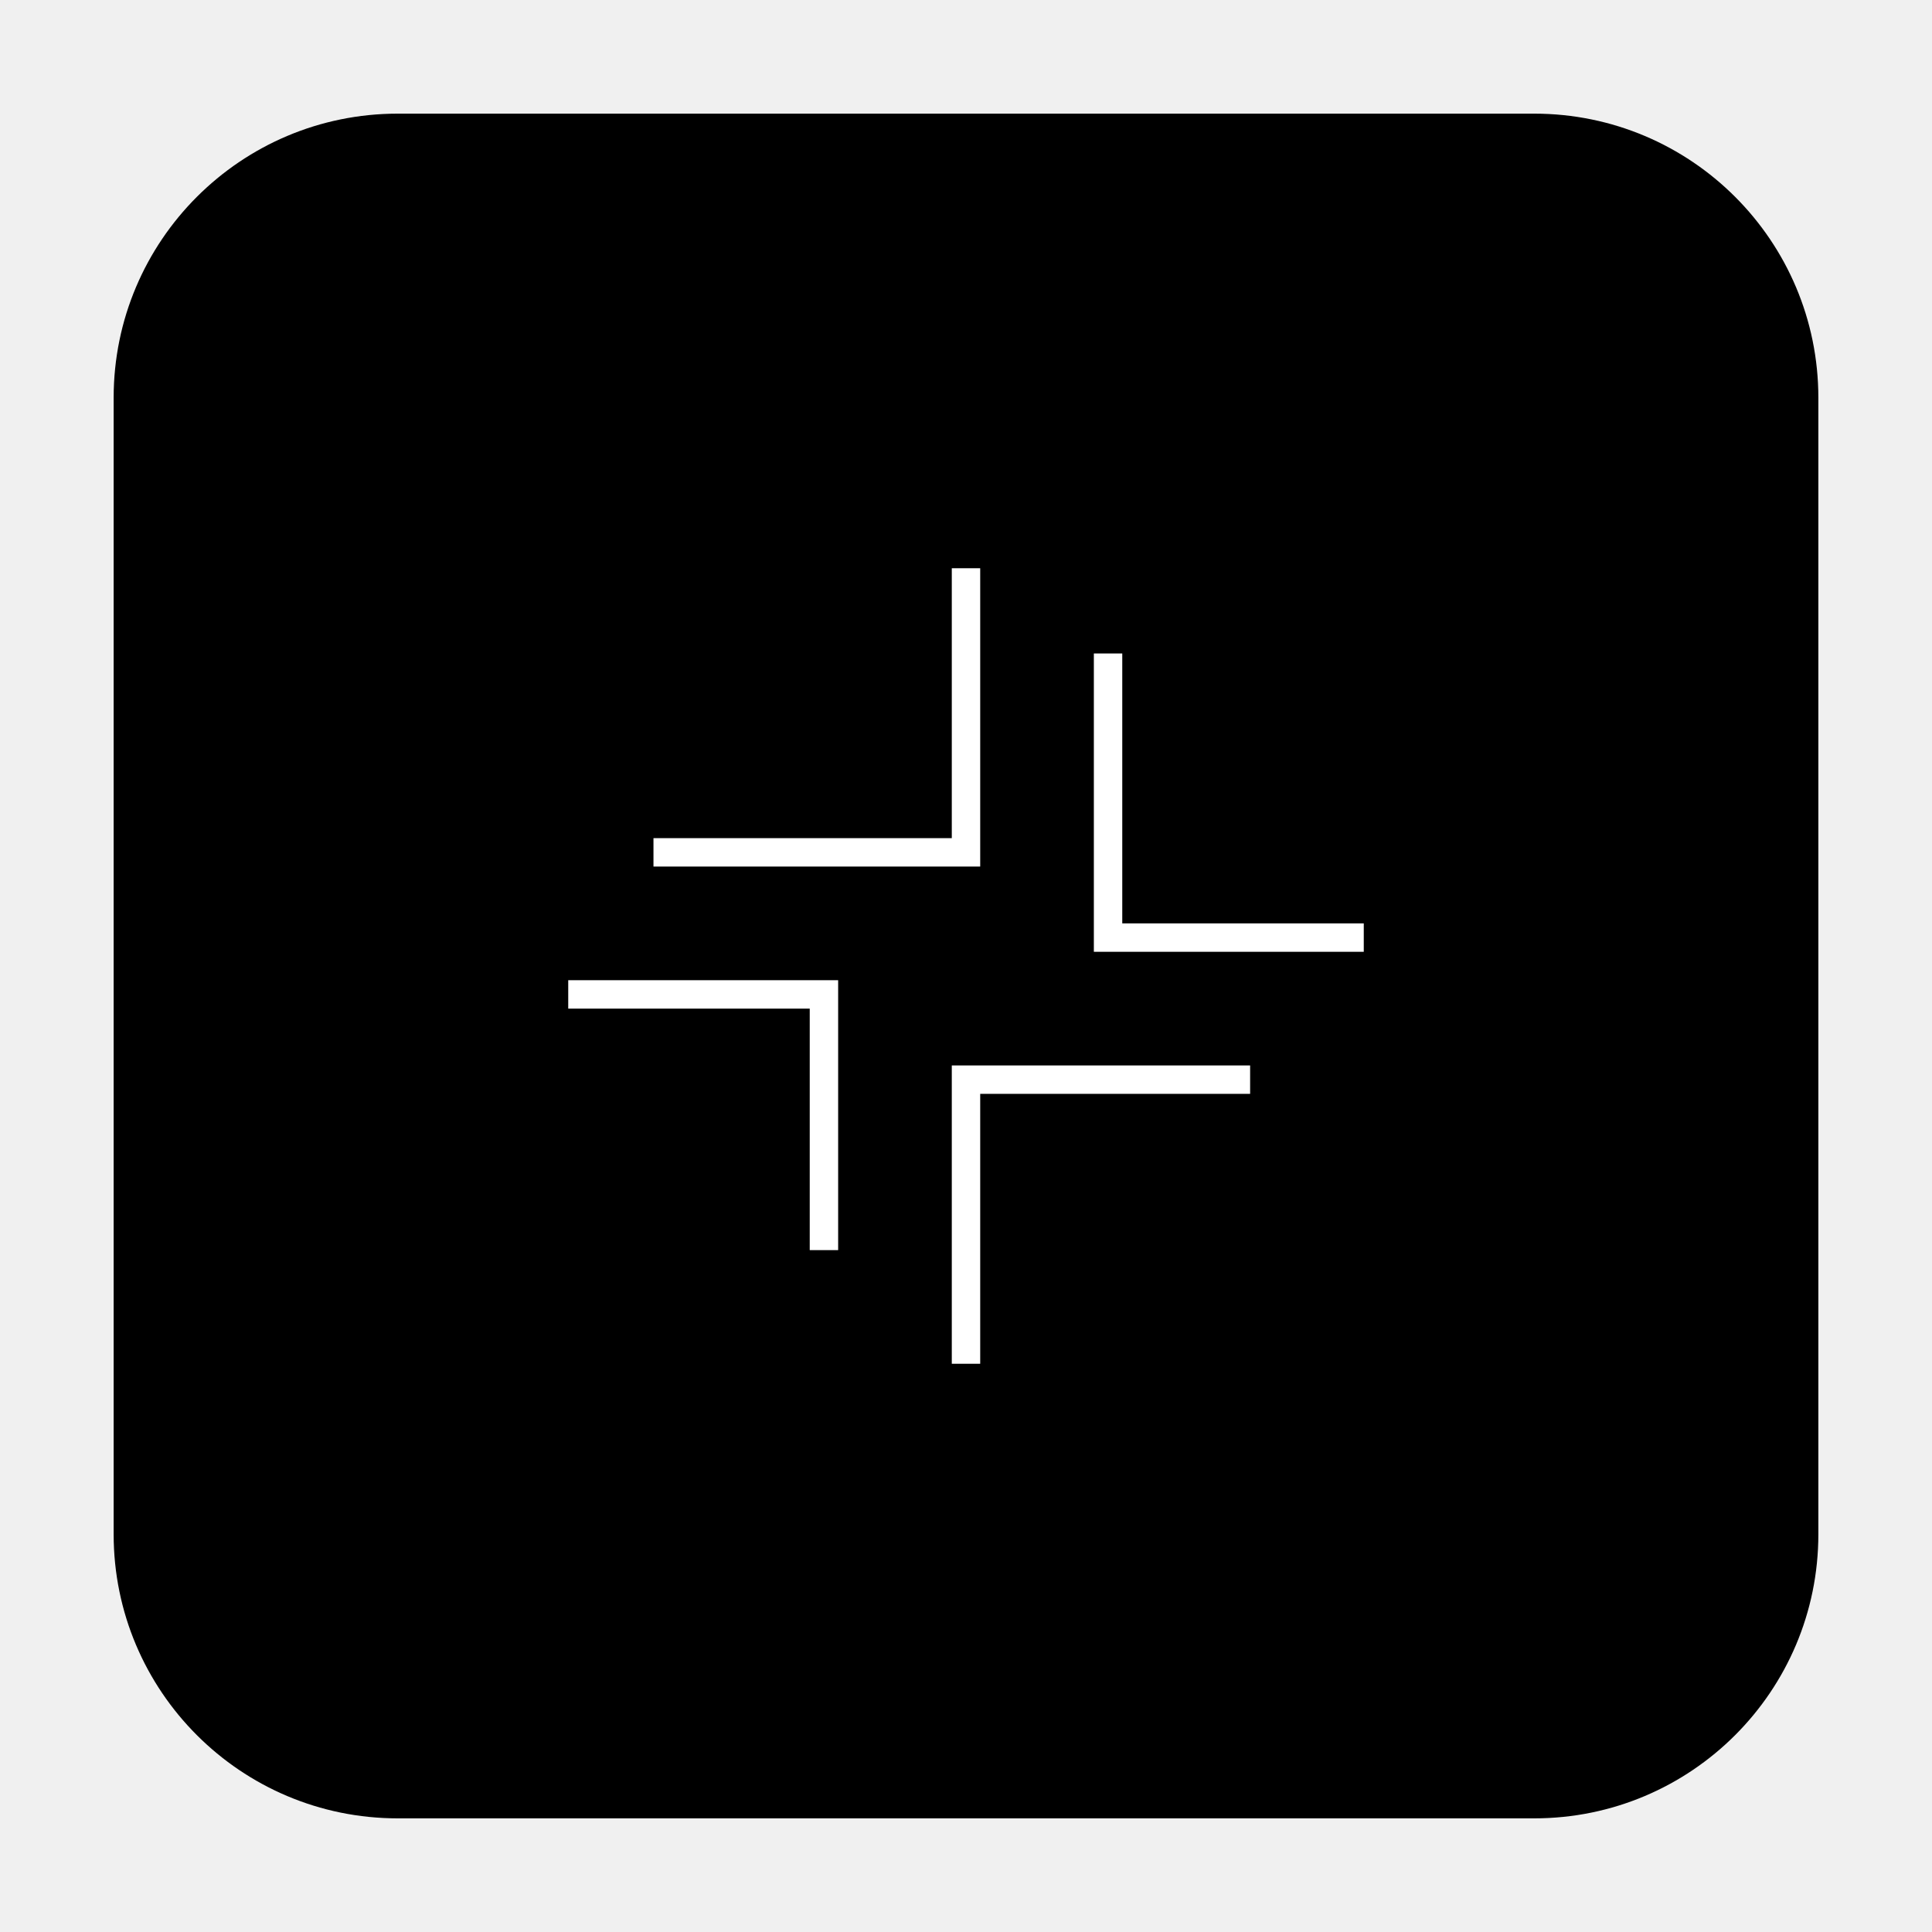
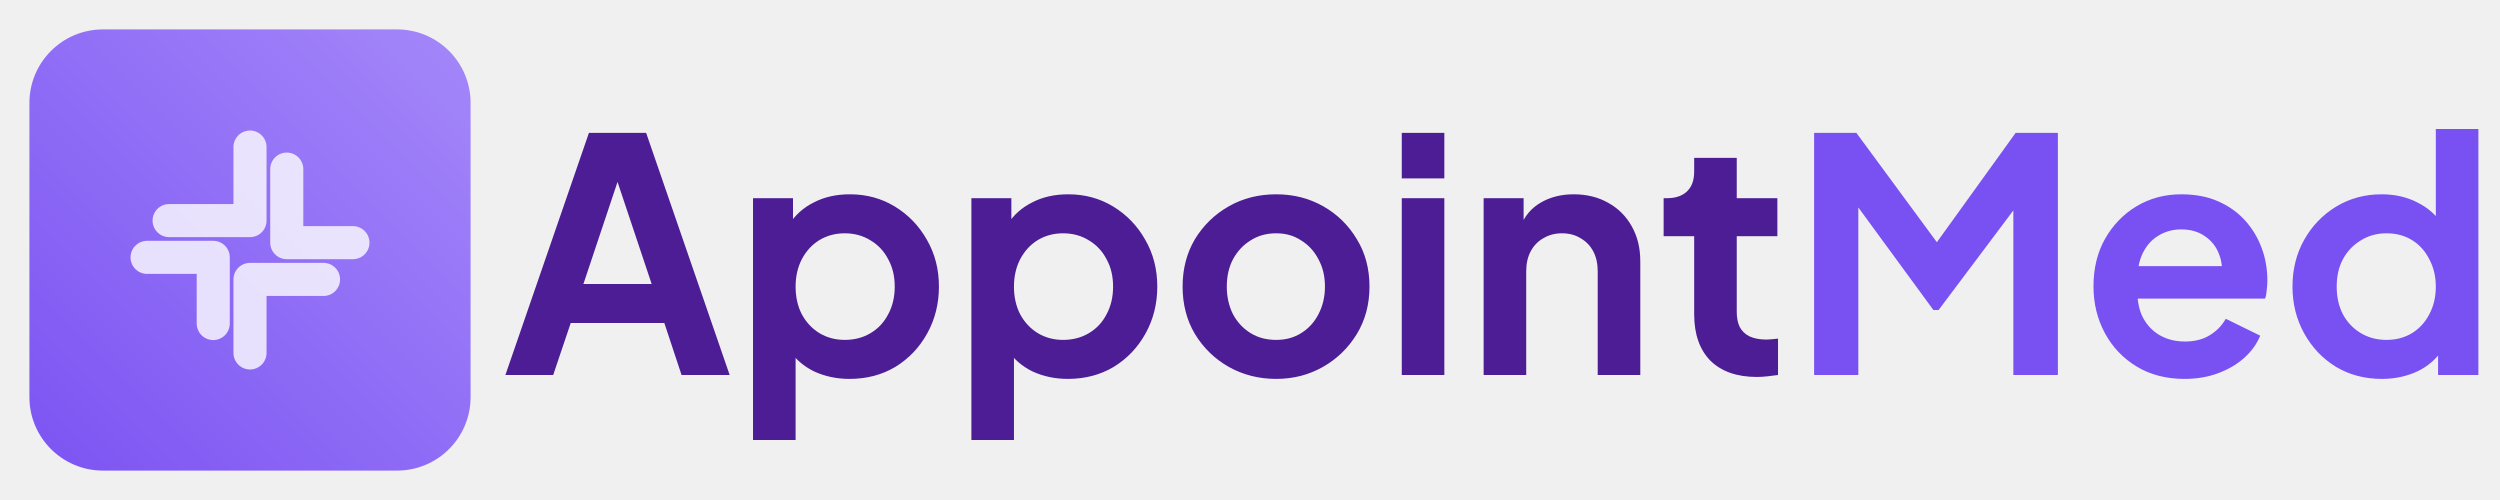
- <svg xmlns="http://www.w3.org/2000/svg" width="40" height="40" viewBox="0 0 68 68" fill="none">
+ <svg xmlns="http://www.w3.org/2000/svg" width="200" height="40" viewBox="0 0 200 40" fill="none">
+   <path d="M40.432 30L47.114 10.63H51.691L58.373 30H54.525L53.147 25.84H45.658L44.255 30H40.432ZM46.672 22.72H52.133L48.908 13.074H49.897L46.672 22.72ZM60.242 35.2V15.856H63.44V18.664L63.128 17.962C63.614 17.199 64.272 16.61 65.104 16.194C65.936 15.761 66.898 15.544 67.99 15.544C69.325 15.544 70.53 15.873 71.604 16.532C72.679 17.191 73.528 18.075 74.152 19.184C74.794 20.293 75.114 21.541 75.114 22.928C75.114 24.297 74.802 25.545 74.178 26.672C73.554 27.799 72.705 28.691 71.63 29.35C70.556 29.991 69.334 30.312 67.964 30.312C66.942 30.312 65.997 30.113 65.13 29.714C64.281 29.298 63.605 28.709 63.102 27.946L63.648 27.27V35.2H60.242ZM67.574 27.192C68.354 27.192 69.048 27.01 69.654 26.646C70.261 26.282 70.729 25.779 71.058 25.138C71.405 24.497 71.578 23.76 71.578 22.928C71.578 22.096 71.405 21.368 71.058 20.744C70.729 20.103 70.261 19.6 69.654 19.236C69.048 18.855 68.354 18.664 67.574 18.664C66.829 18.664 66.153 18.846 65.546 19.21C64.957 19.574 64.489 20.085 64.142 20.744C63.813 21.385 63.648 22.113 63.648 22.928C63.648 23.76 63.813 24.497 64.142 25.138C64.489 25.779 64.957 26.282 65.546 26.646C66.153 27.01 66.829 27.192 67.574 27.192ZM77.711 35.2V15.856H80.909V18.664L80.597 17.962C81.082 17.199 81.741 16.61 82.573 16.194C83.405 15.761 84.367 15.544 85.459 15.544C86.794 15.544 87.998 15.873 89.073 16.532C90.148 17.191 90.997 18.075 91.621 19.184C92.262 20.293 92.583 21.541 92.583 22.928C92.583 24.297 92.271 25.545 91.647 26.672C91.023 27.799 90.174 28.691 89.099 29.35C88.024 29.991 86.802 30.312 85.433 30.312C84.41 30.312 83.466 30.113 82.599 29.714C81.75 29.298 81.074 28.709 80.571 27.946L81.117 27.27V35.2H77.711ZM85.043 27.192C85.823 27.192 86.516 27.01 87.123 26.646C87.73 26.282 88.198 25.779 88.527 25.138C88.874 24.497 89.047 23.76 89.047 22.928C89.047 22.096 88.874 21.368 88.527 20.744C88.198 20.103 87.73 19.6 87.123 19.236C86.516 18.855 85.823 18.664 85.043 18.664C84.298 18.664 83.622 18.846 83.015 19.21C82.426 19.574 81.958 20.085 81.611 20.744C81.282 21.385 81.117 22.113 81.117 22.928C81.117 23.76 81.282 24.497 81.611 25.138C81.958 25.779 82.426 26.282 83.015 26.646C83.622 27.01 84.298 27.192 85.043 27.192ZM102.096 30.312C100.709 30.312 99.444 29.991 98.3 29.35C97.173 28.709 96.272 27.833 95.596 26.724C94.937 25.615 94.608 24.349 94.608 22.928C94.608 21.507 94.937 20.241 95.596 19.132C96.272 18.023 97.173 17.147 98.3 16.506C99.426 15.865 100.692 15.544 102.096 15.544C103.482 15.544 104.739 15.865 105.866 16.506C106.992 17.147 107.885 18.023 108.544 19.132C109.22 20.224 109.558 21.489 109.558 22.928C109.558 24.349 109.22 25.615 108.544 26.724C107.868 27.833 106.966 28.709 105.84 29.35C104.713 29.991 103.465 30.312 102.096 30.312ZM102.096 27.192C102.858 27.192 103.526 27.01 104.098 26.646C104.687 26.282 105.146 25.779 105.476 25.138C105.822 24.479 105.996 23.743 105.996 22.928C105.996 22.096 105.822 21.368 105.476 20.744C105.146 20.103 104.687 19.6 104.098 19.236C103.526 18.855 102.858 18.664 102.096 18.664C101.316 18.664 100.631 18.855 100.042 19.236C99.452 19.6 98.984 20.103 98.638 20.744C98.308 21.368 98.144 22.096 98.144 22.928C98.144 23.743 98.308 24.479 98.638 25.138C98.984 25.779 99.452 26.282 100.042 26.646C100.631 27.01 101.316 27.192 102.096 27.192ZM112.141 30V15.856H115.547V30H112.141ZM112.141 14.27V10.63H115.547V14.27H112.141ZM118.691 30V15.856H121.889V18.638L121.629 18.144C121.959 17.295 122.496 16.653 123.241 16.22C124.004 15.769 124.888 15.544 125.893 15.544C126.933 15.544 127.852 15.769 128.649 16.22C129.464 16.671 130.097 17.303 130.547 18.118C130.998 18.915 131.223 19.843 131.223 20.9V30H127.817V21.706C127.817 21.082 127.696 20.545 127.453 20.094C127.211 19.643 126.873 19.297 126.439 19.054C126.023 18.794 125.529 18.664 124.957 18.664C124.403 18.664 123.909 18.794 123.475 19.054C123.042 19.297 122.704 19.643 122.461 20.094C122.219 20.545 122.097 21.082 122.097 21.706V30H118.691ZM140.552 30.156C138.957 30.156 137.718 29.723 136.834 28.856C135.967 27.972 135.534 26.733 135.534 25.138V18.898H133.09V15.856H133.35C134.043 15.856 134.58 15.674 134.962 15.31C135.343 14.946 135.534 14.417 135.534 13.724V12.632H138.94V15.856H142.19V18.898H138.94V24.956C138.94 25.424 139.018 25.823 139.174 26.152C139.347 26.481 139.607 26.733 139.954 26.906C140.318 27.079 140.777 27.166 141.332 27.166C141.453 27.166 141.592 27.157 141.748 27.14C141.921 27.123 142.086 27.105 142.242 27.088V30C141.999 30.035 141.722 30.069 141.41 30.104C141.098 30.139 140.812 30.156 140.552 30.156Z" fill="#4C1D95" />
+   <path d="M145.13 30V10.63H148.51L155.764 20.484H154.152L161.25 10.63H164.63V30H161.068V14.66L162.446 14.998L155.088 24.8H154.672L147.496 14.998L148.666 14.66V30H145.13ZM174.759 30.312C173.303 30.312 172.029 29.983 170.937 29.324C169.845 28.665 168.996 27.773 168.389 26.646C167.782 25.519 167.479 24.271 167.479 22.902C167.479 21.481 167.782 20.224 168.389 19.132C169.013 18.023 169.854 17.147 170.911 16.506C171.986 15.865 173.182 15.544 174.499 15.544C175.608 15.544 176.579 15.726 177.411 16.09C178.26 16.454 178.98 16.957 179.569 17.598C180.158 18.239 180.609 18.976 180.921 19.808C181.233 20.623 181.389 21.507 181.389 22.46C181.389 22.703 181.372 22.954 181.337 23.214C181.32 23.474 181.276 23.699 181.207 23.89H170.287V21.29H179.283L177.671 22.512C177.827 21.715 177.784 21.004 177.541 20.38C177.316 19.756 176.934 19.262 176.397 18.898C175.877 18.534 175.244 18.352 174.499 18.352C173.788 18.352 173.156 18.534 172.601 18.898C172.046 19.245 171.622 19.765 171.327 20.458C171.05 21.134 170.946 21.957 171.015 22.928C170.946 23.795 171.058 24.566 171.353 25.242C171.665 25.901 172.116 26.412 172.705 26.776C173.312 27.14 174.005 27.322 174.785 27.322C175.565 27.322 176.224 27.157 176.761 26.828C177.316 26.499 177.749 26.057 178.061 25.502L180.817 26.854C180.54 27.53 180.106 28.128 179.517 28.648C178.928 29.168 178.226 29.575 177.411 29.87C176.614 30.165 175.73 30.312 174.759 30.312ZM190.549 30.312C189.179 30.312 187.957 29.991 186.883 29.35C185.808 28.691 184.959 27.799 184.335 26.672C183.711 25.545 183.399 24.297 183.399 22.928C183.399 21.541 183.711 20.293 184.335 19.184C184.959 18.075 185.808 17.191 186.883 16.532C187.975 15.873 189.188 15.544 190.523 15.544C191.597 15.544 192.551 15.761 193.383 16.194C194.232 16.61 194.899 17.199 195.385 17.962L194.865 18.664V10.318H198.271V30H195.047V27.27L195.411 27.946C194.925 28.709 194.249 29.298 193.383 29.714C192.516 30.113 191.571 30.312 190.549 30.312ZM190.913 27.192C191.693 27.192 192.377 27.01 192.967 26.646C193.556 26.282 194.015 25.779 194.345 25.138C194.691 24.497 194.865 23.76 194.865 22.928C194.865 22.113 194.691 21.385 194.345 20.744C194.015 20.085 193.556 19.574 192.967 19.21C192.377 18.846 191.693 18.664 190.913 18.664C190.15 18.664 189.465 18.855 188.859 19.236C188.252 19.6 187.775 20.103 187.429 20.744C187.099 21.368 186.935 22.096 186.935 22.928C186.935 23.76 187.099 24.497 187.429 25.138C187.775 25.779 188.252 26.282 188.859 26.646C189.465 27.01 190.15 27.192 190.913 27.192Z" fill="#7950F2" />
+   <path d="M31.765 2.353H8.235C4.987 2.353 2.353 4.987 2.353 8.235V31.765C2.353 35.014 4.987 37.647 8.235 37.647H31.765C35.014 37.647 37.647 35.014 37.647 31.765V8.235C37.647 4.987 35.014 2.353 31.765 2.353Z" fill="url(#paint0_linear_112_17)" />
+   <path d="M28.235 19.412H22.941V13.529" stroke="white" stroke-opacity="0.8" stroke-width="2.647" stroke-linecap="round" stroke-linejoin="round" />
+   <path d="M11.765 20.588H17.059V25.882" stroke="white" stroke-opacity="0.8" stroke-width="2.647" stroke-linecap="round" stroke-linejoin="round" />
+   <path d="M20 11.765V17.647H13.529" stroke="white" stroke-opacity="0.8" stroke-width="2.647" stroke-linecap="round" stroke-linejoin="round" />
+   <path d="M20 28.235V22.353H25.882" stroke="white" stroke-opacity="0.8" stroke-width="2.647" stroke-linecap="round" stroke-linejoin="round" />
  <defs>
-     <linearGradient id="logo-gradient" x1="68" y1="0" x2="0" y2="68" gradientUnits="userSpaceOnUse">
-       <stop stopColor="#A78BFA" />
-       <stop offset="1" stopColor="#7C3AED" />
+     <linearGradient id="paint0_linear_112_17" x1="40" y1="8.61168e-05" x2="8.61168e-05" y2="40" gradientUnits="userSpaceOnUse">
+       <stop stop-color="#A78BFA" />
+       <stop offset="1" stop-color="#7950f2" />
    </linearGradient>
  </defs>
-   <path d="M54 4H14C8.477 4 4 8.477 4 14V54C4 59.523 8.477 64 14 64H54C59.523 64 64 59.523 64 54V14C64 8.477 59.523 4 54 4Z" fill="url(#logo-gradient)" />
-   <path d="M48 33H39V23" stroke="white" strokeOpacity="0.8" strokeWidth="4.5" strokeLinecap="round" strokeLinejoin="round" />
-   <path d="M20 35H29V44" stroke="white" strokeOpacity="0.8" strokeWidth="4.5" strokeLinecap="round" strokeLinejoin="round" />
-   <path d="M34 20V30H23" stroke="white" strokeOpacity="0.8" strokeWidth="4.5" strokeLinecap="round" strokeLinejoin="round" />
-   <path d="M34 48V38H44" stroke="white" strokeOpacity="0.8" strokeWidth="4.5" strokeLinecap="round" strokeLinejoin="round" />
</svg>
